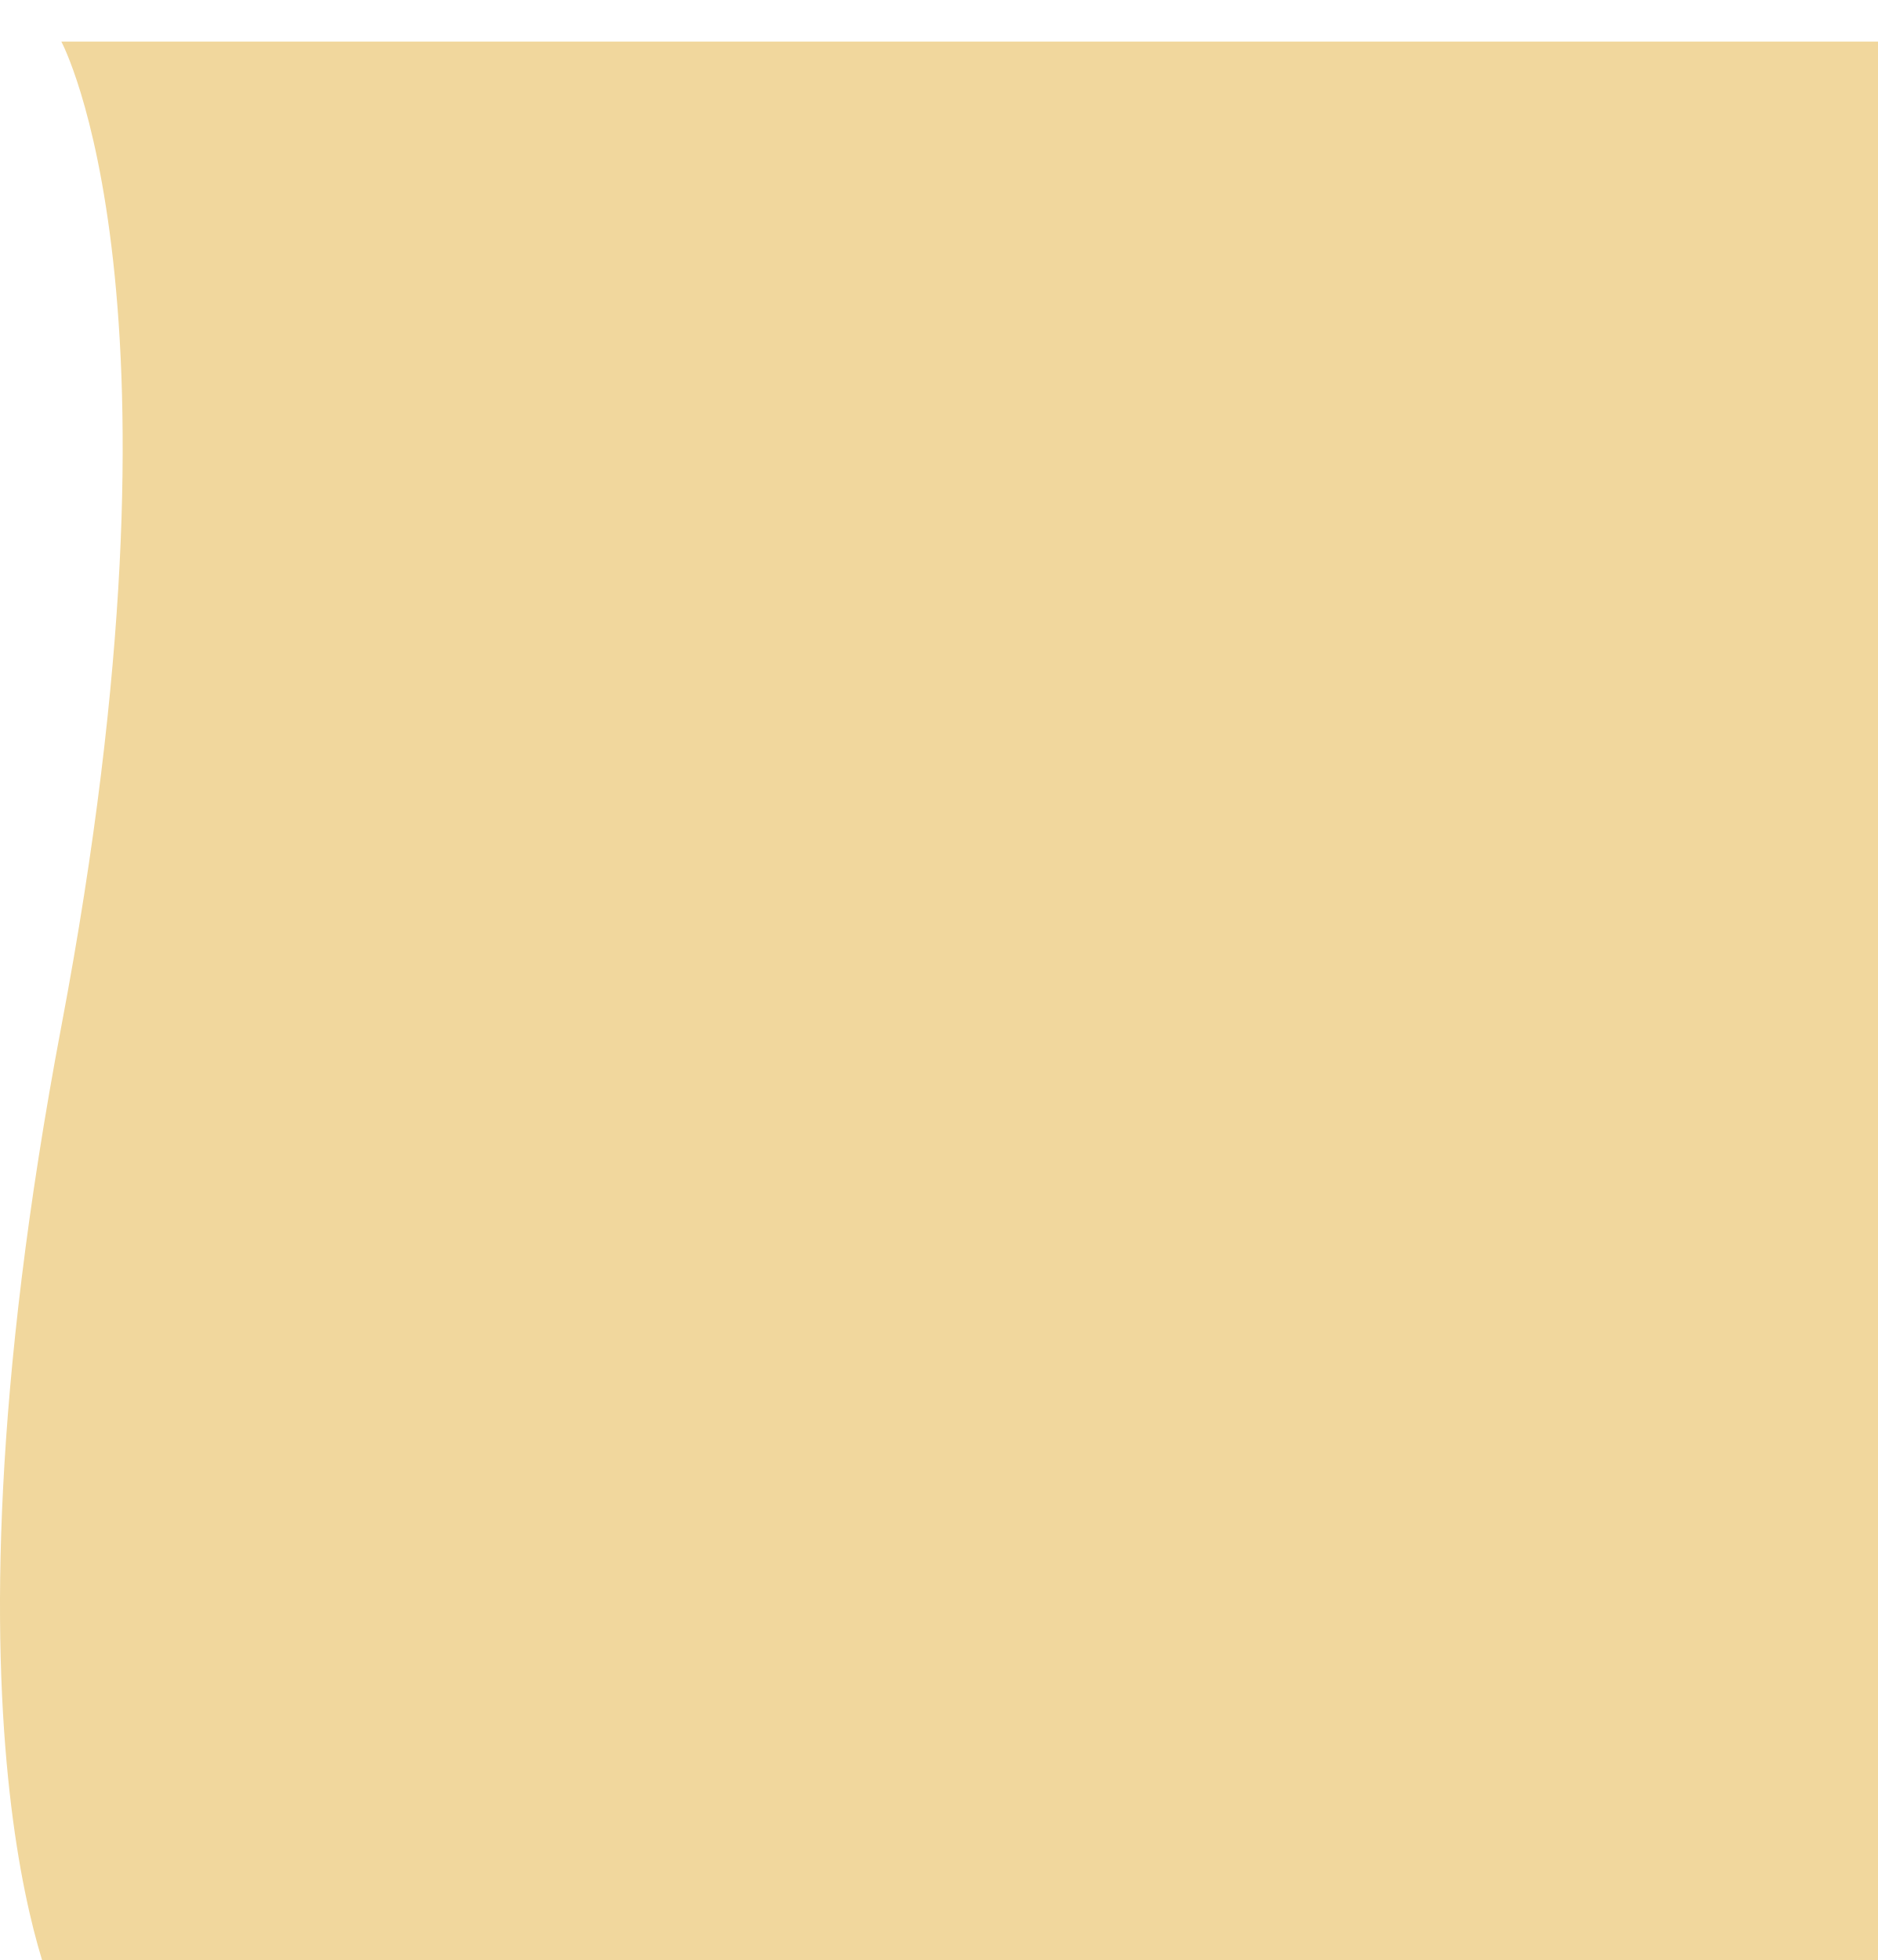
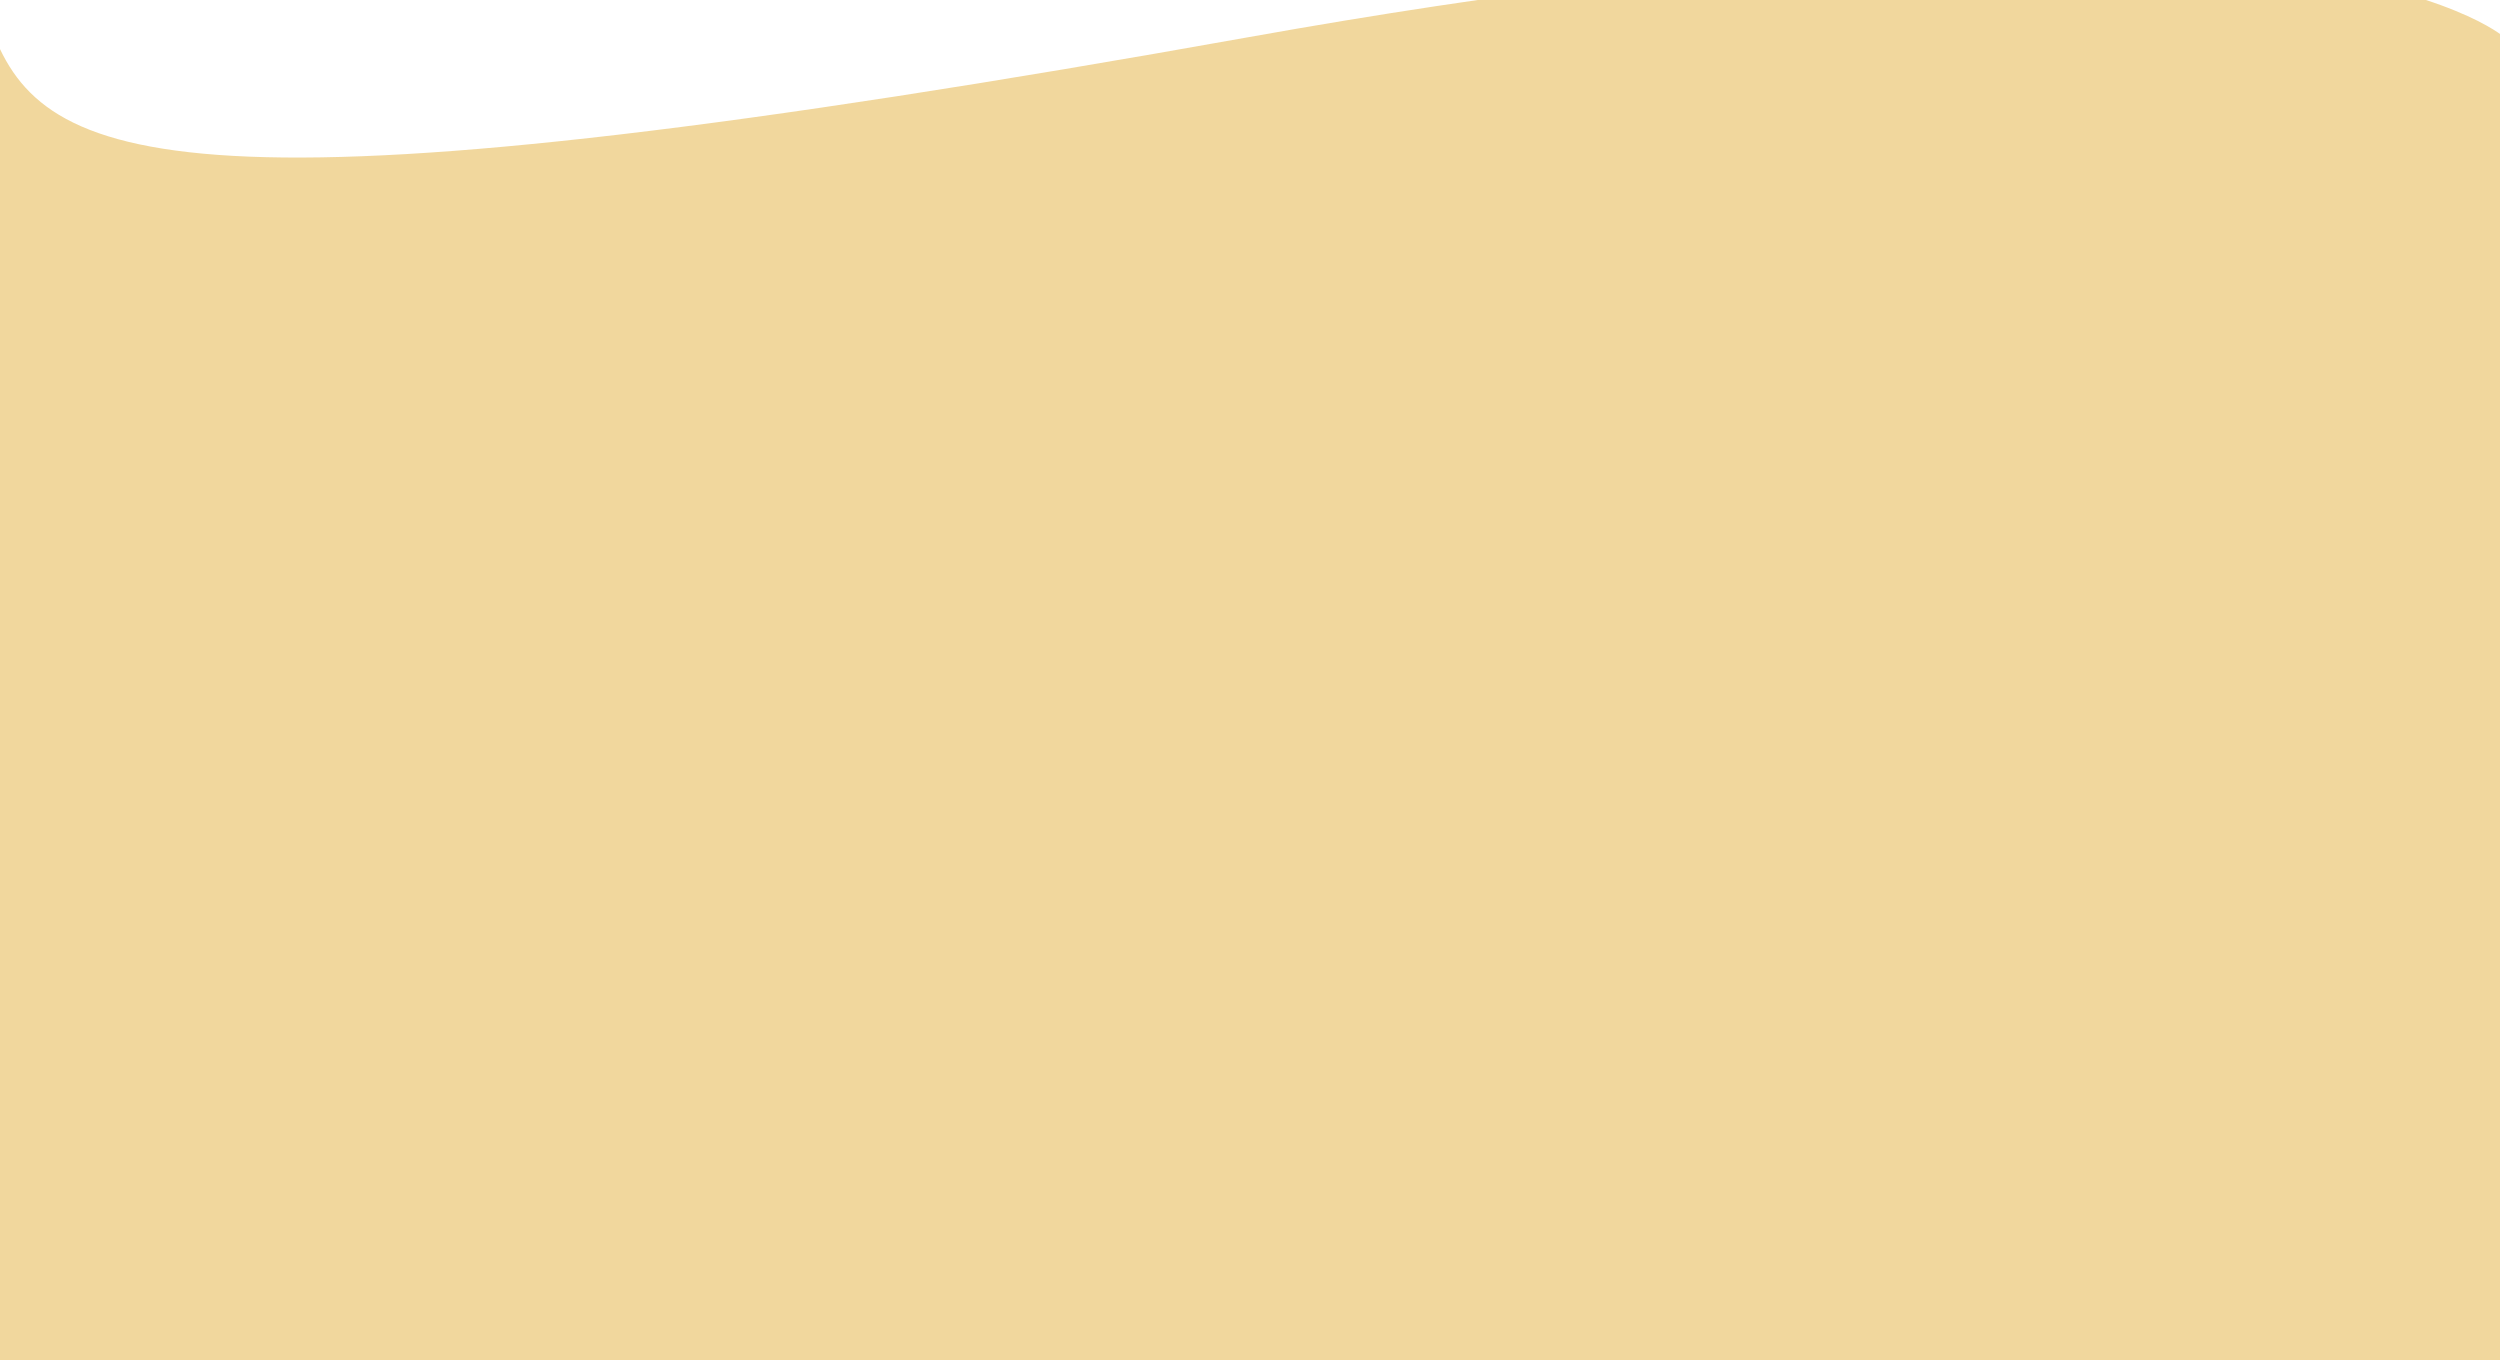
- <svg xmlns="http://www.w3.org/2000/svg" width="1150" height="1200" viewBox="0 0 1210 1209" fill="none">
-   <path d="M39.526 1268.62C144.228 1305 198.792 1232.1 466.406 1348.08C734.019 1464.07 1011.52 1352.75 1213 1268.62V0H39.526C39.526 0 128.461 164.659 39.526 634.31C-49.408 1103.96 39.526 1268.62 39.526 1268.62Z" fill="#F1D79D" />
+ <svg xmlns="http://www.w3.org/2000/svg" width="1890" height="1028" viewBox="0 0 1890 1028" fill="none">
+   <path d="M-4 28C36.41 127.55 152.99 169.62 944.5 28C1736.01 -113.62 1893 28 1893 28V1088H-4V28Z" fill="#F1D79D" />
</svg>
